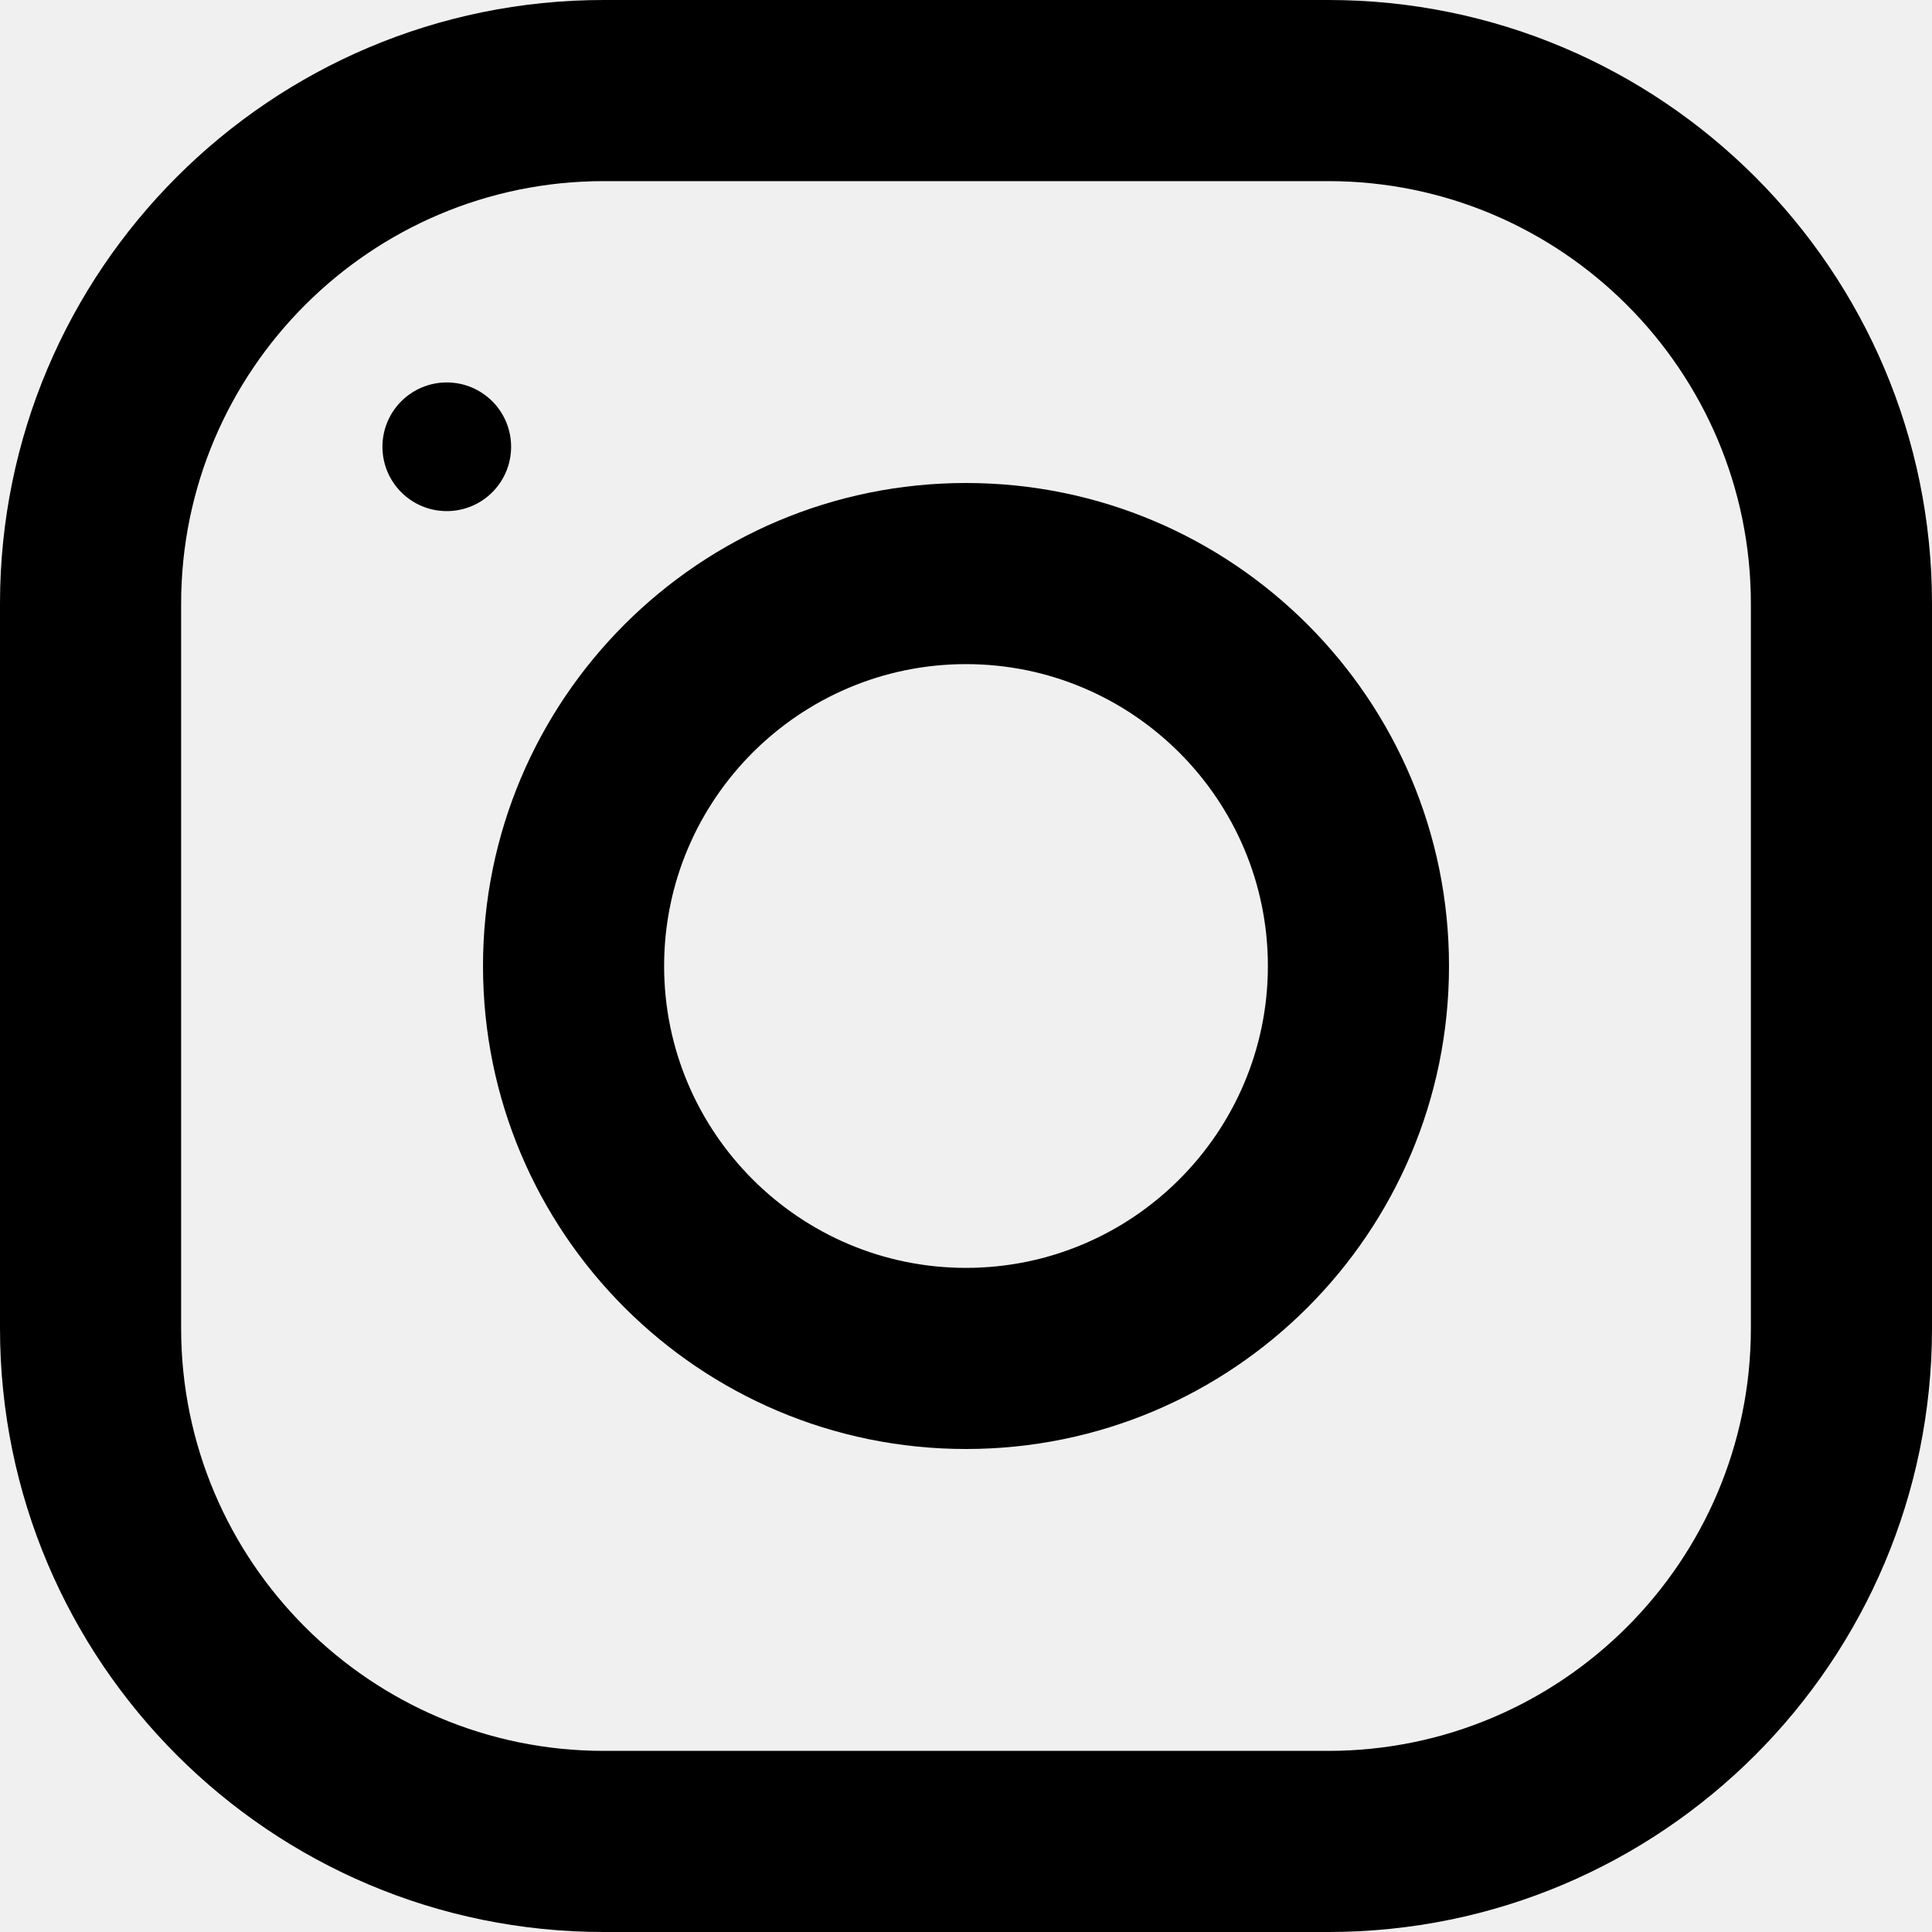
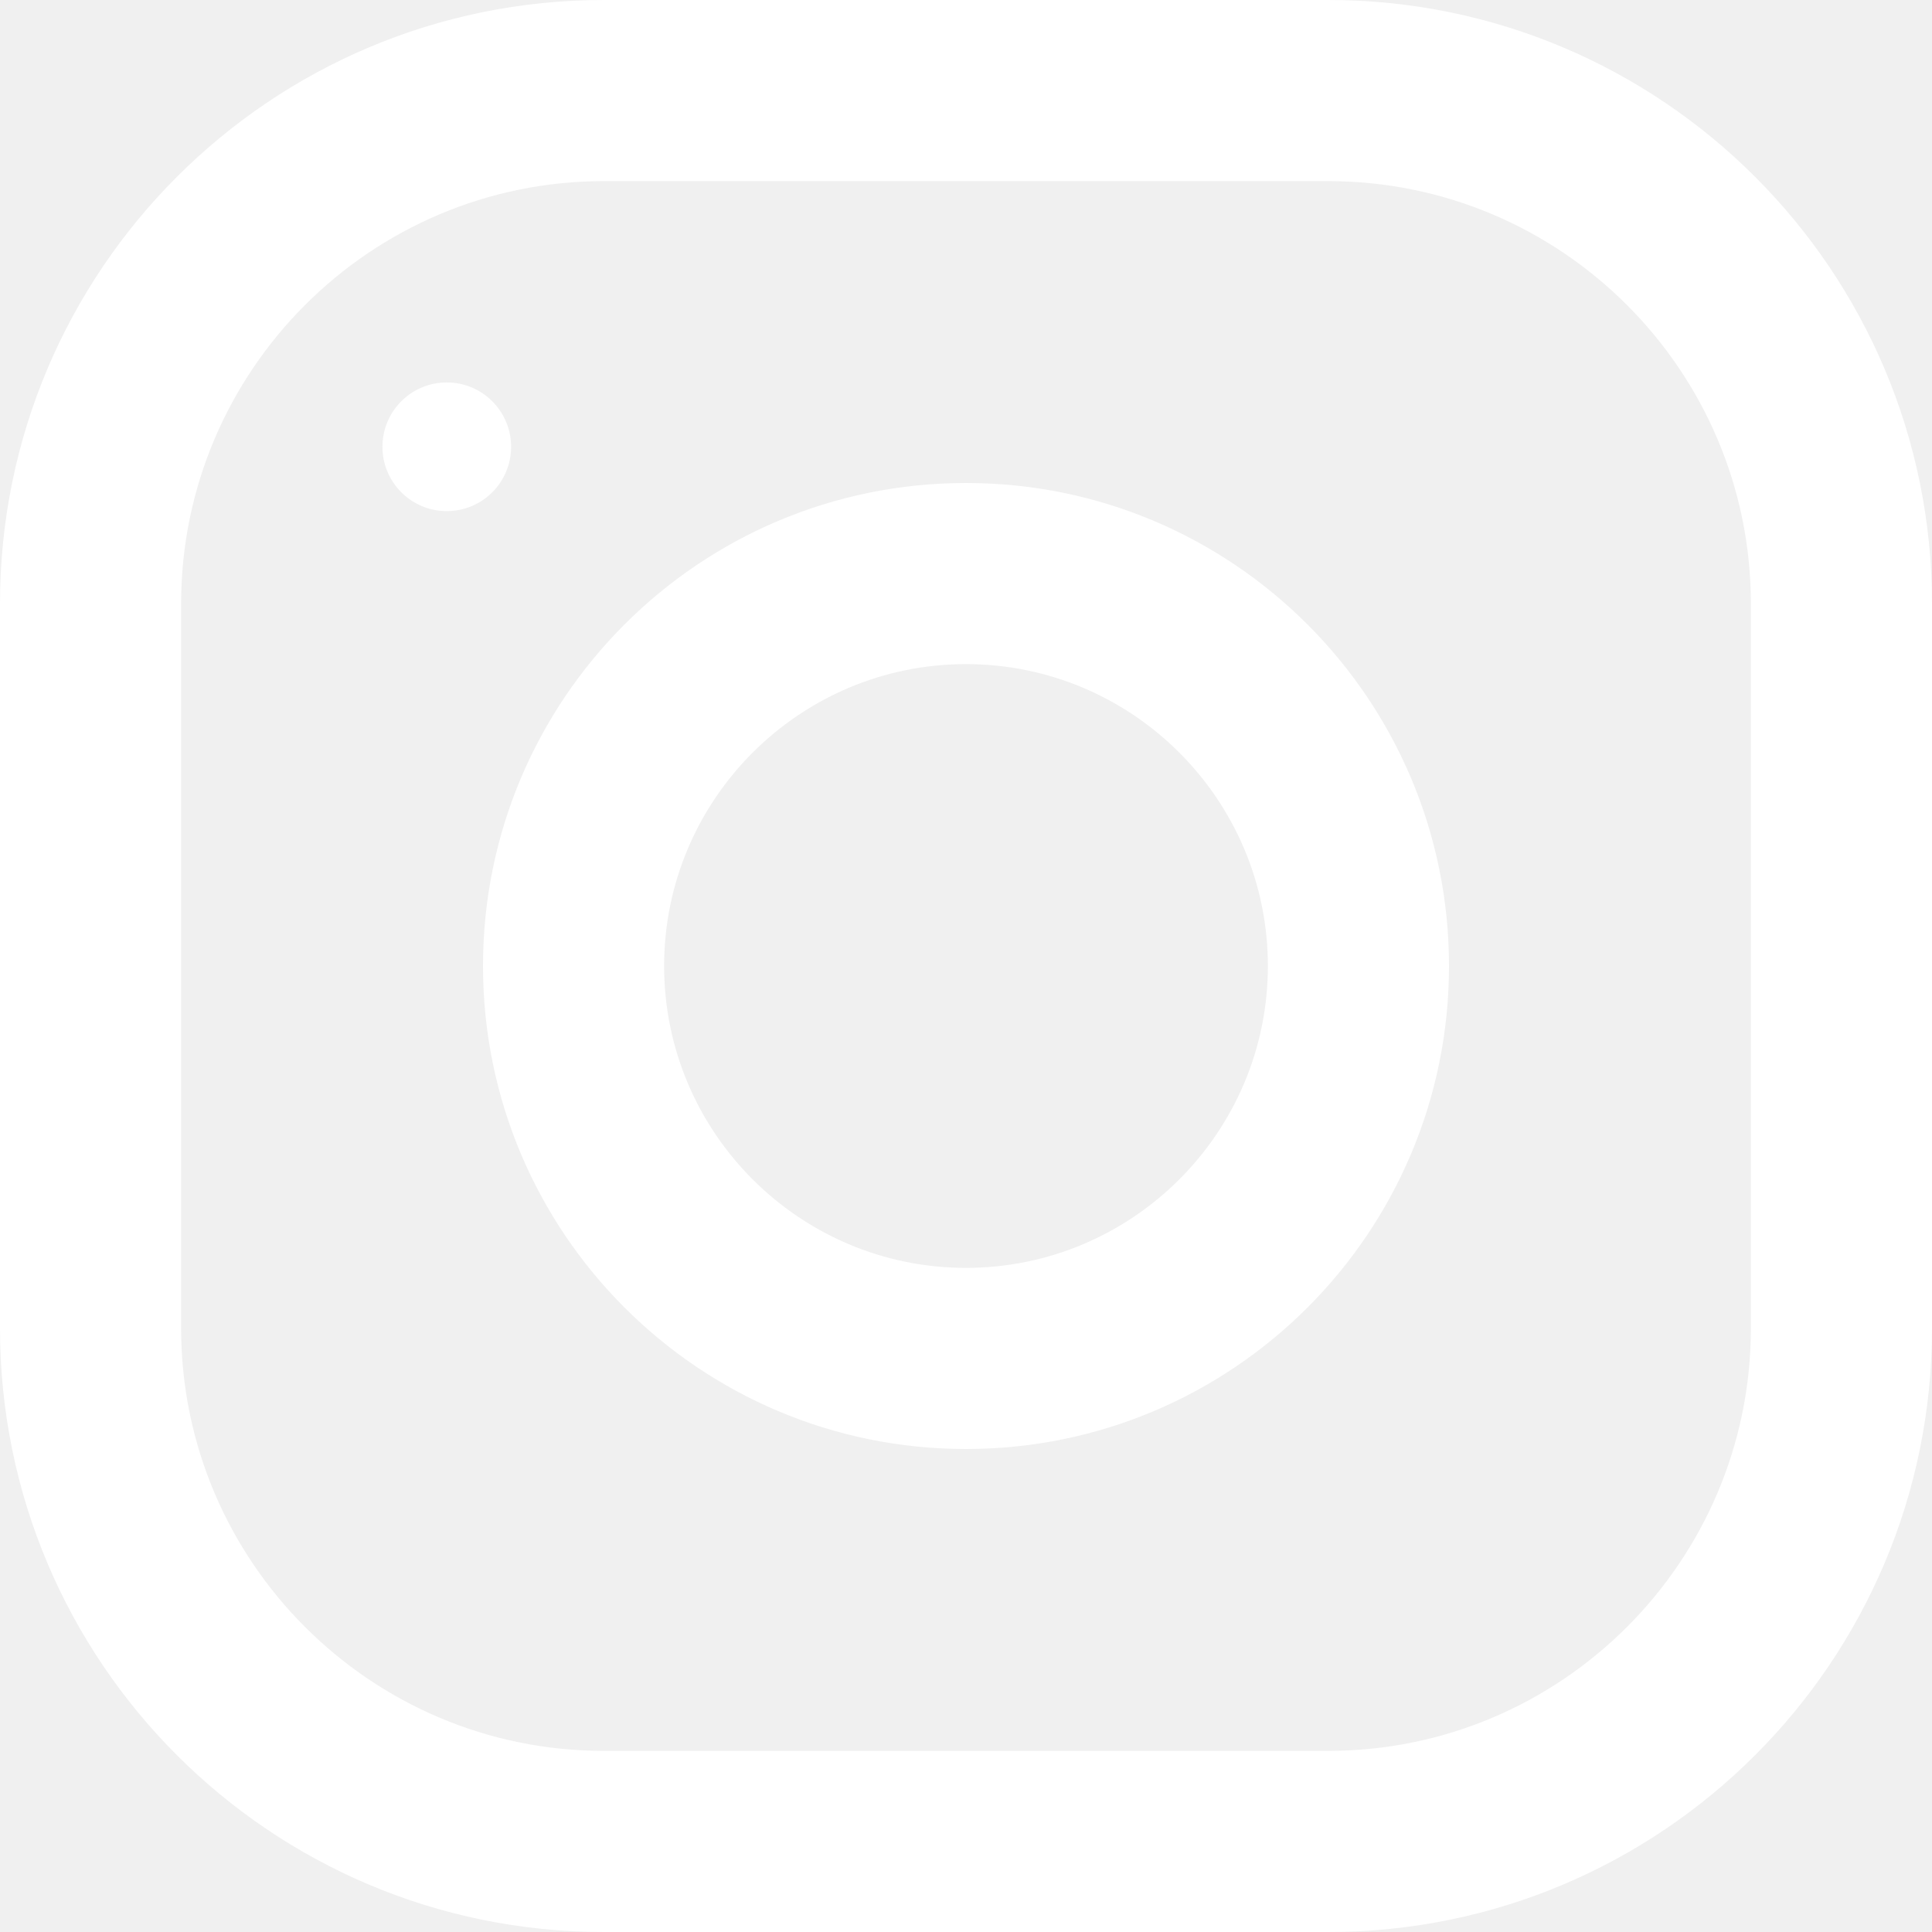
<svg xmlns="http://www.w3.org/2000/svg" width="20" height="20" viewBox="0 0 20 20" fill="none">
-   <path d="M-6.01032e-07 6.25L-2.73196e-07 13.75C-1.22337e-07 17.201 2.799 20 6.25 20L13.75 20C17.201 20 20 17.201 20 13.75L20 6.25C20 2.799 17.201 -7.51891e-07 13.75 -6.01032e-07L6.25 -2.73196e-07C2.799 -1.22337e-07 -7.51891e-07 2.799 -6.01032e-07 6.25ZM13.75 1.875C16.163 1.875 18.125 3.837 18.125 6.25L18.125 13.75C18.125 16.163 16.163 18.125 13.75 18.125L6.25 18.125C3.837 18.125 1.875 16.163 1.875 13.75L1.875 6.25C1.875 3.837 3.837 1.875 6.25 1.875L13.75 1.875Z" fill="black" />
-   <path d="M5 10C5 12.761 7.239 15 10 15C12.761 15 15 12.761 15 10C15 7.239 12.761 5 10 5C7.239 5 5 7.239 5 10ZM13.125 10C13.125 11.723 11.723 13.125 10 13.125C8.276 13.125 6.875 11.723 6.875 10C6.875 8.277 8.276 6.875 10 6.875C11.723 6.875 13.125 8.277 13.125 10Z" fill="black" />
-   <path d="M5.291 4.625C5.291 4.257 4.993 3.959 4.625 3.959C4.257 3.959 3.959 4.257 3.959 4.625C3.959 4.993 4.257 5.291 4.625 5.291C4.993 5.291 5.291 4.993 5.291 4.625Z" fill="black" />
+   <path d="M-6.01032e-07 6.25L-2.73196e-07 13.75C-1.22337e-07 17.201 2.799 20 6.25 20L13.75 20C17.201 20 20 17.201 20 13.75L20 6.25C20 2.799 17.201 -7.51891e-07 13.75 -6.01032e-07L6.25 -2.73196e-07C2.799 -1.22337e-07 -7.51891e-07 2.799 -6.01032e-07 6.25ZM13.75 1.875C16.163 1.875 18.125 3.837 18.125 6.25L18.125 13.75C18.125 16.163 16.163 18.125 13.75 18.125L6.25 18.125C3.837 18.125 1.875 16.163 1.875 13.75L1.875 6.25C1.875 3.837 3.837 1.875 6.25 1.875L13.75 1.875Z" fill="white" />
+   <path d="M5 10C5 12.761 7.239 15 10 15C12.761 15 15 12.761 15 10C15 7.239 12.761 5 10 5C7.239 5 5 7.239 5 10ZM13.125 10C13.125 11.723 11.723 13.125 10 13.125C8.276 13.125 6.875 11.723 6.875 10C6.875 8.277 8.276 6.875 10 6.875C11.723 6.875 13.125 8.277 13.125 10Z" fill="white" />
+   <path d="M5.291 4.625C5.291 4.257 4.993 3.959 4.625 3.959C4.257 3.959 3.959 4.257 3.959 4.625C3.959 4.993 4.257 5.291 4.625 5.291C4.993 5.291 5.291 4.993 5.291 4.625Z" fill="white" />
</svg>
